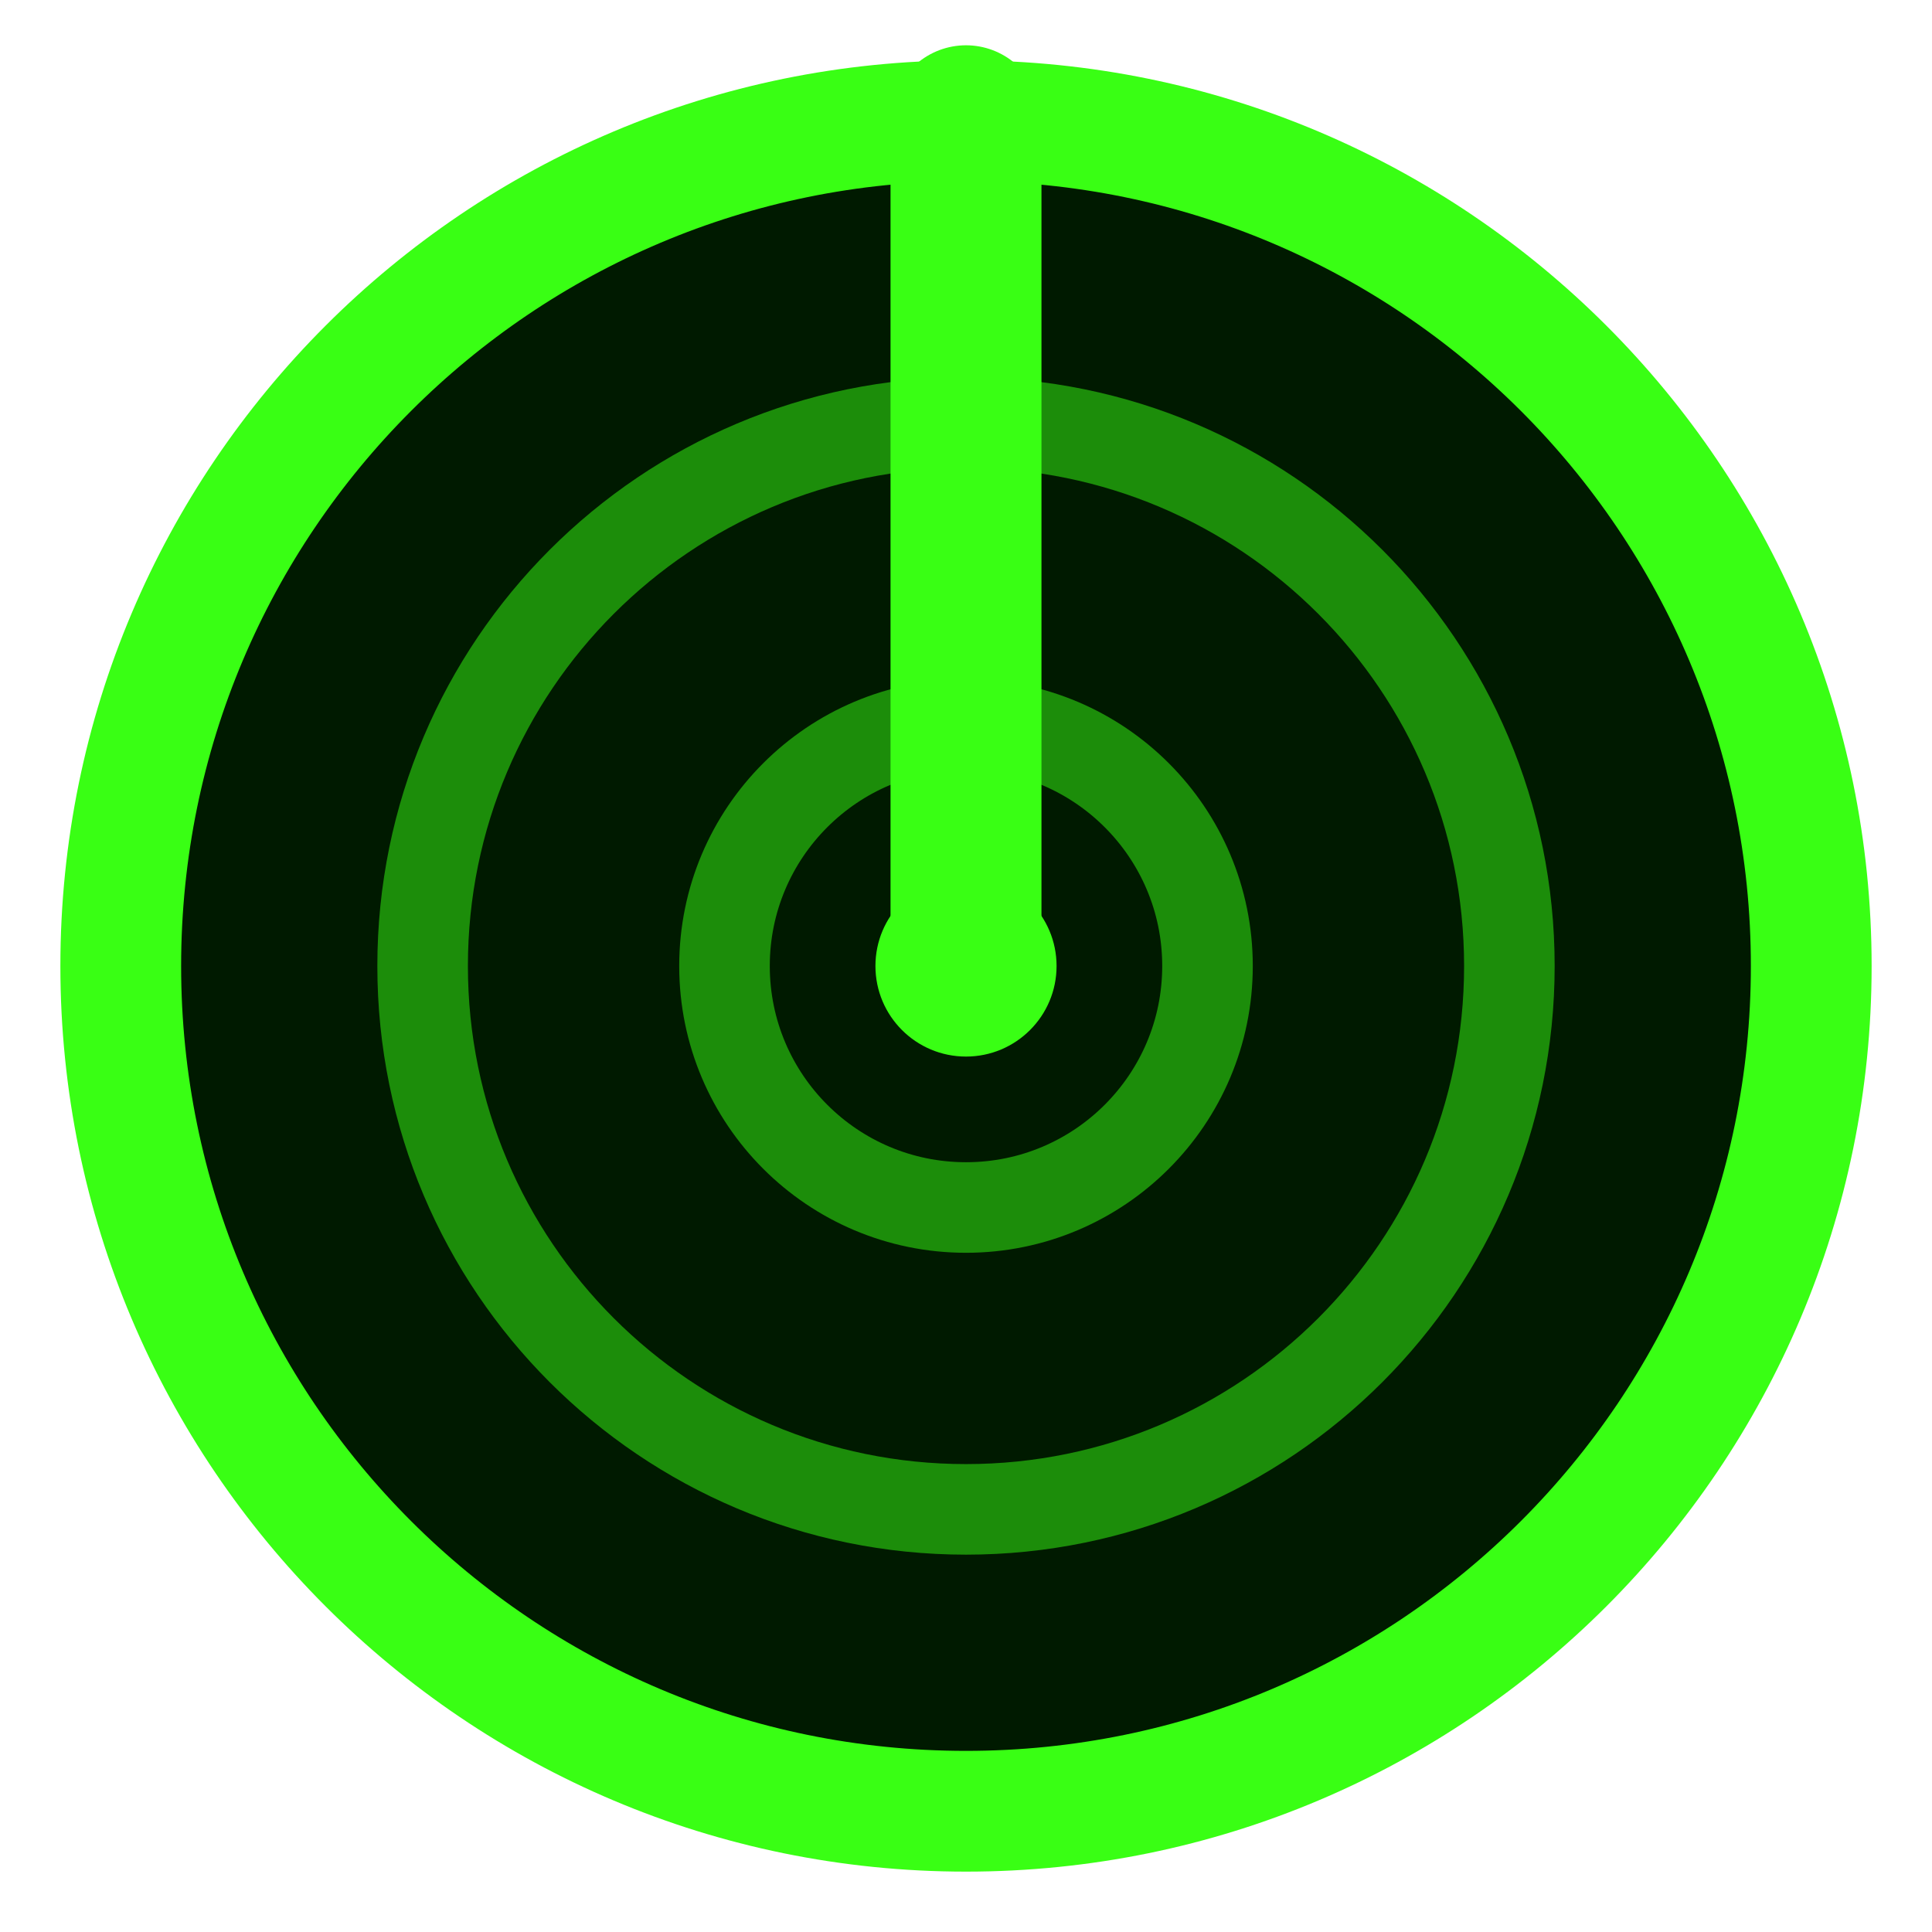
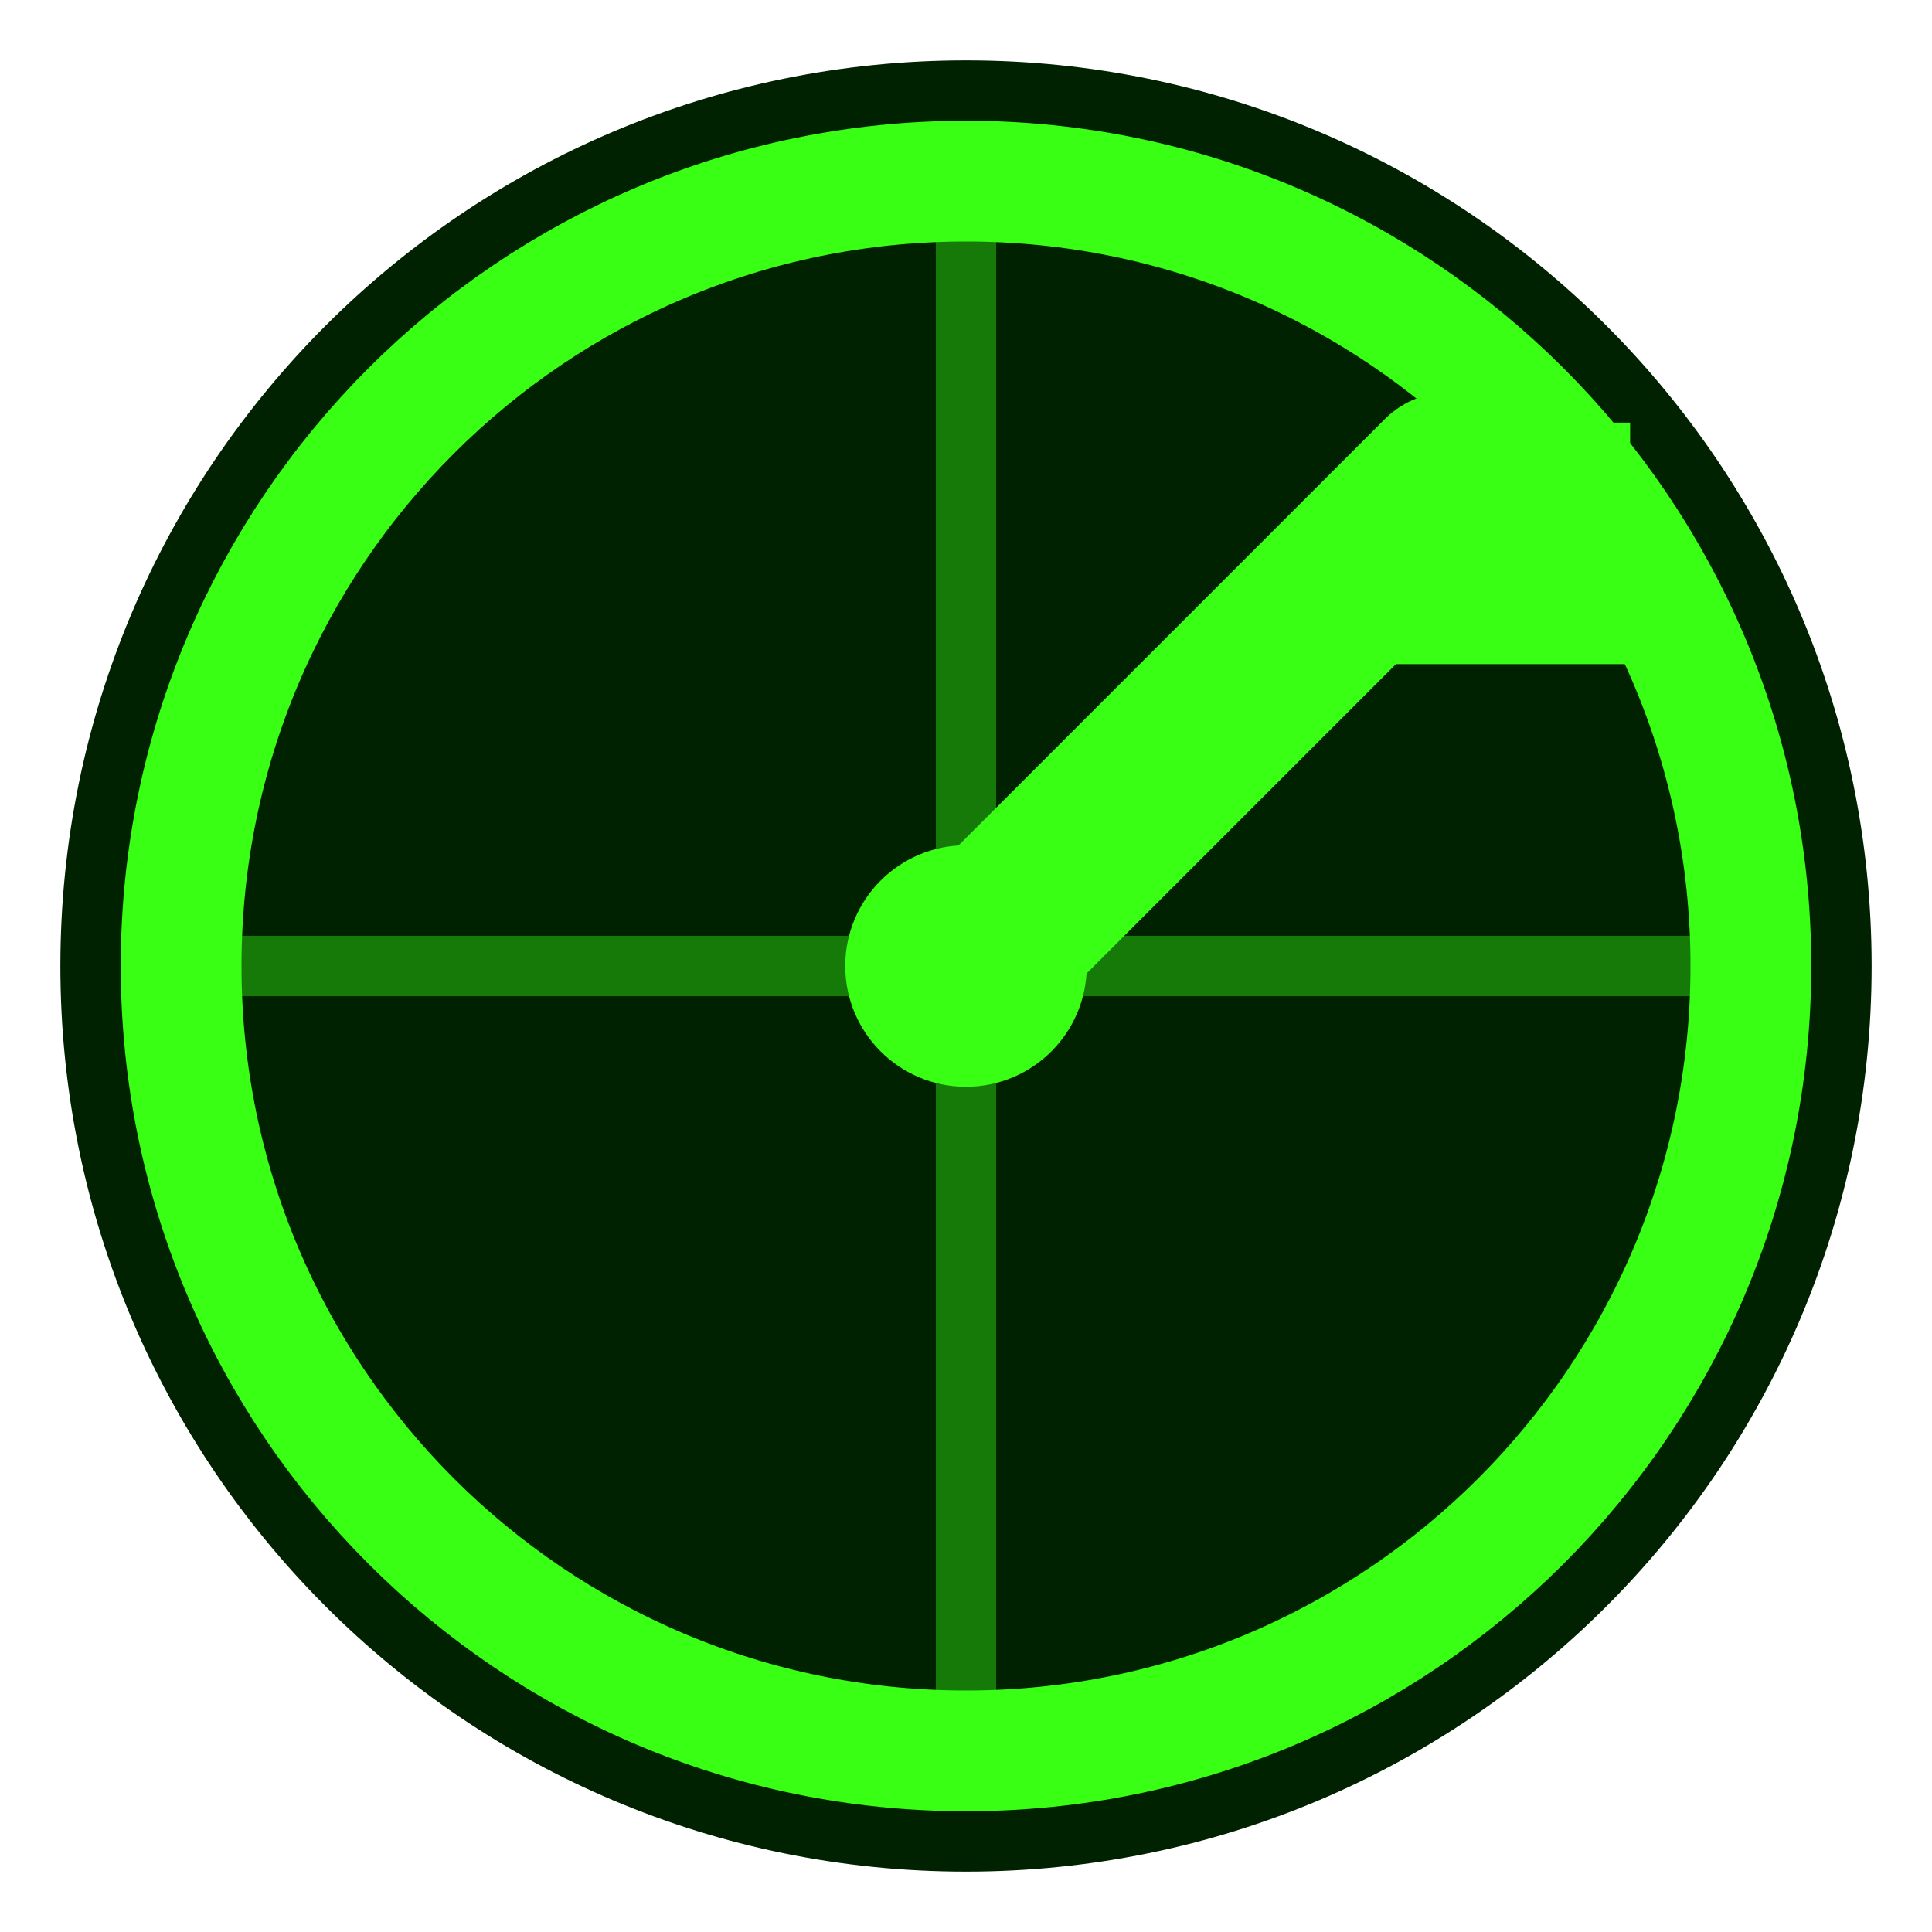
<svg xmlns="http://www.w3.org/2000/svg" viewBox="0 0 32 32" fill="none">
-   <circle cx="16" cy="16" r="14" fill="#001a00" stroke="#39FF14" stroke-width="2" />
-   <circle cx="16" cy="16" r="9" stroke="#39FF14" stroke-width="1.5" stroke-opacity="0.5" />
-   <circle cx="16" cy="16" r="4" stroke="#39FF14" stroke-width="1.5" stroke-opacity="0.5" />
-   <line x1="16" y1="16" x2="16" y2="2" stroke="#39FF14" stroke-width="2.5" stroke-linecap="round">
-     <animateTransform attributeName="transform" type="rotate" from="0 16 16" to="360 16 16" dur="2s" repeatCount="indefinite" />
-   </line>
-   <circle cx="16" cy="16" r="1.5" fill="#39FF14" />
+   <circle cx="16" cy="16" r="15" fill="#002200" />
+   <circle cx="16" cy="16" r="13" stroke="#39FF14" stroke-width="2" />
+   <line x1="16" y1="3" x2="16" y2="29" stroke="#39FF14" stroke-width="1" stroke-opacity="0.4" />
+   <line x1="3" y1="16" x2="29" y2="16" stroke="#39FF14" stroke-width="1" stroke-opacity="0.4" />
+   <path d="M16 16L24 8" stroke="#39FF14" stroke-width="3" stroke-linecap="round" />
+   <rect x="23" y="7" width="4" height="4" fill="#39FF14">
+     <filter id="glow">
+       <feGaussianBlur stdDeviation="1" result="coloredBlur" />
+       <feMerge>
+         <feMergeNode in="coloredBlur" />
+         <feMergeNode in="SourceGraphic" />
+       </feMerge>
+     </filter>
+   </rect>
+   <circle cx="16" cy="16" r="2" fill="#39FF14" />
</svg>
